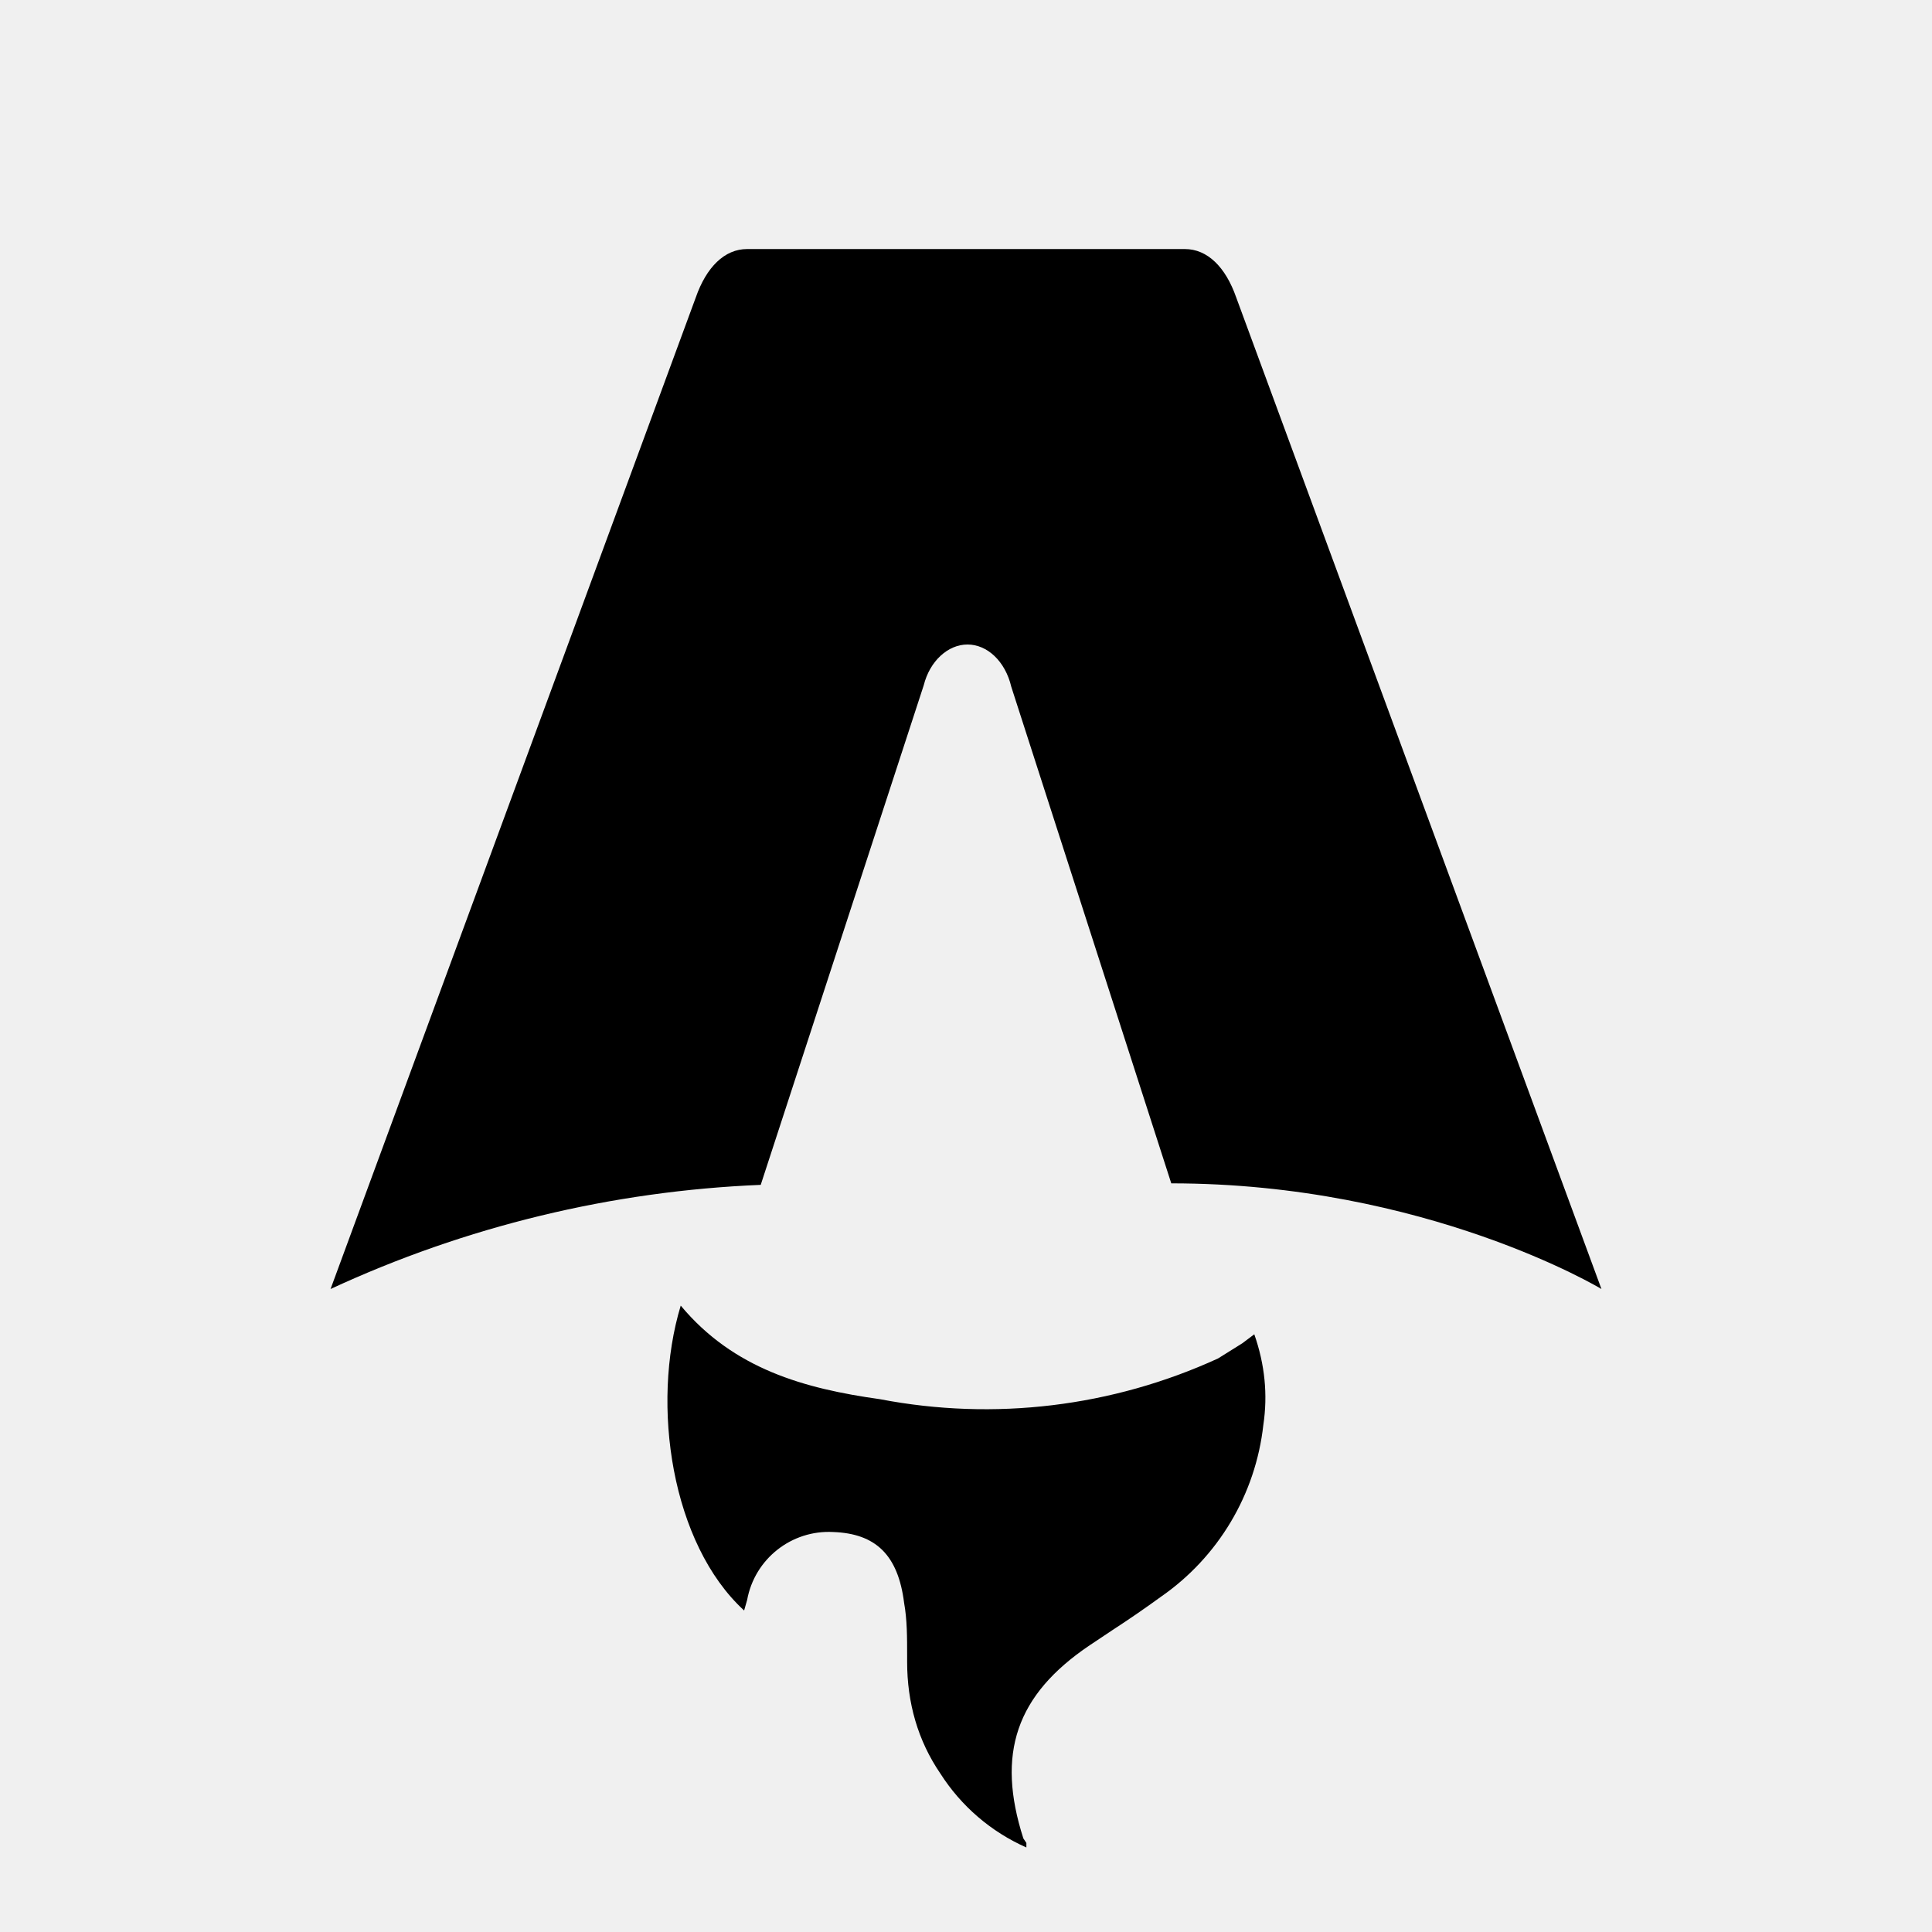
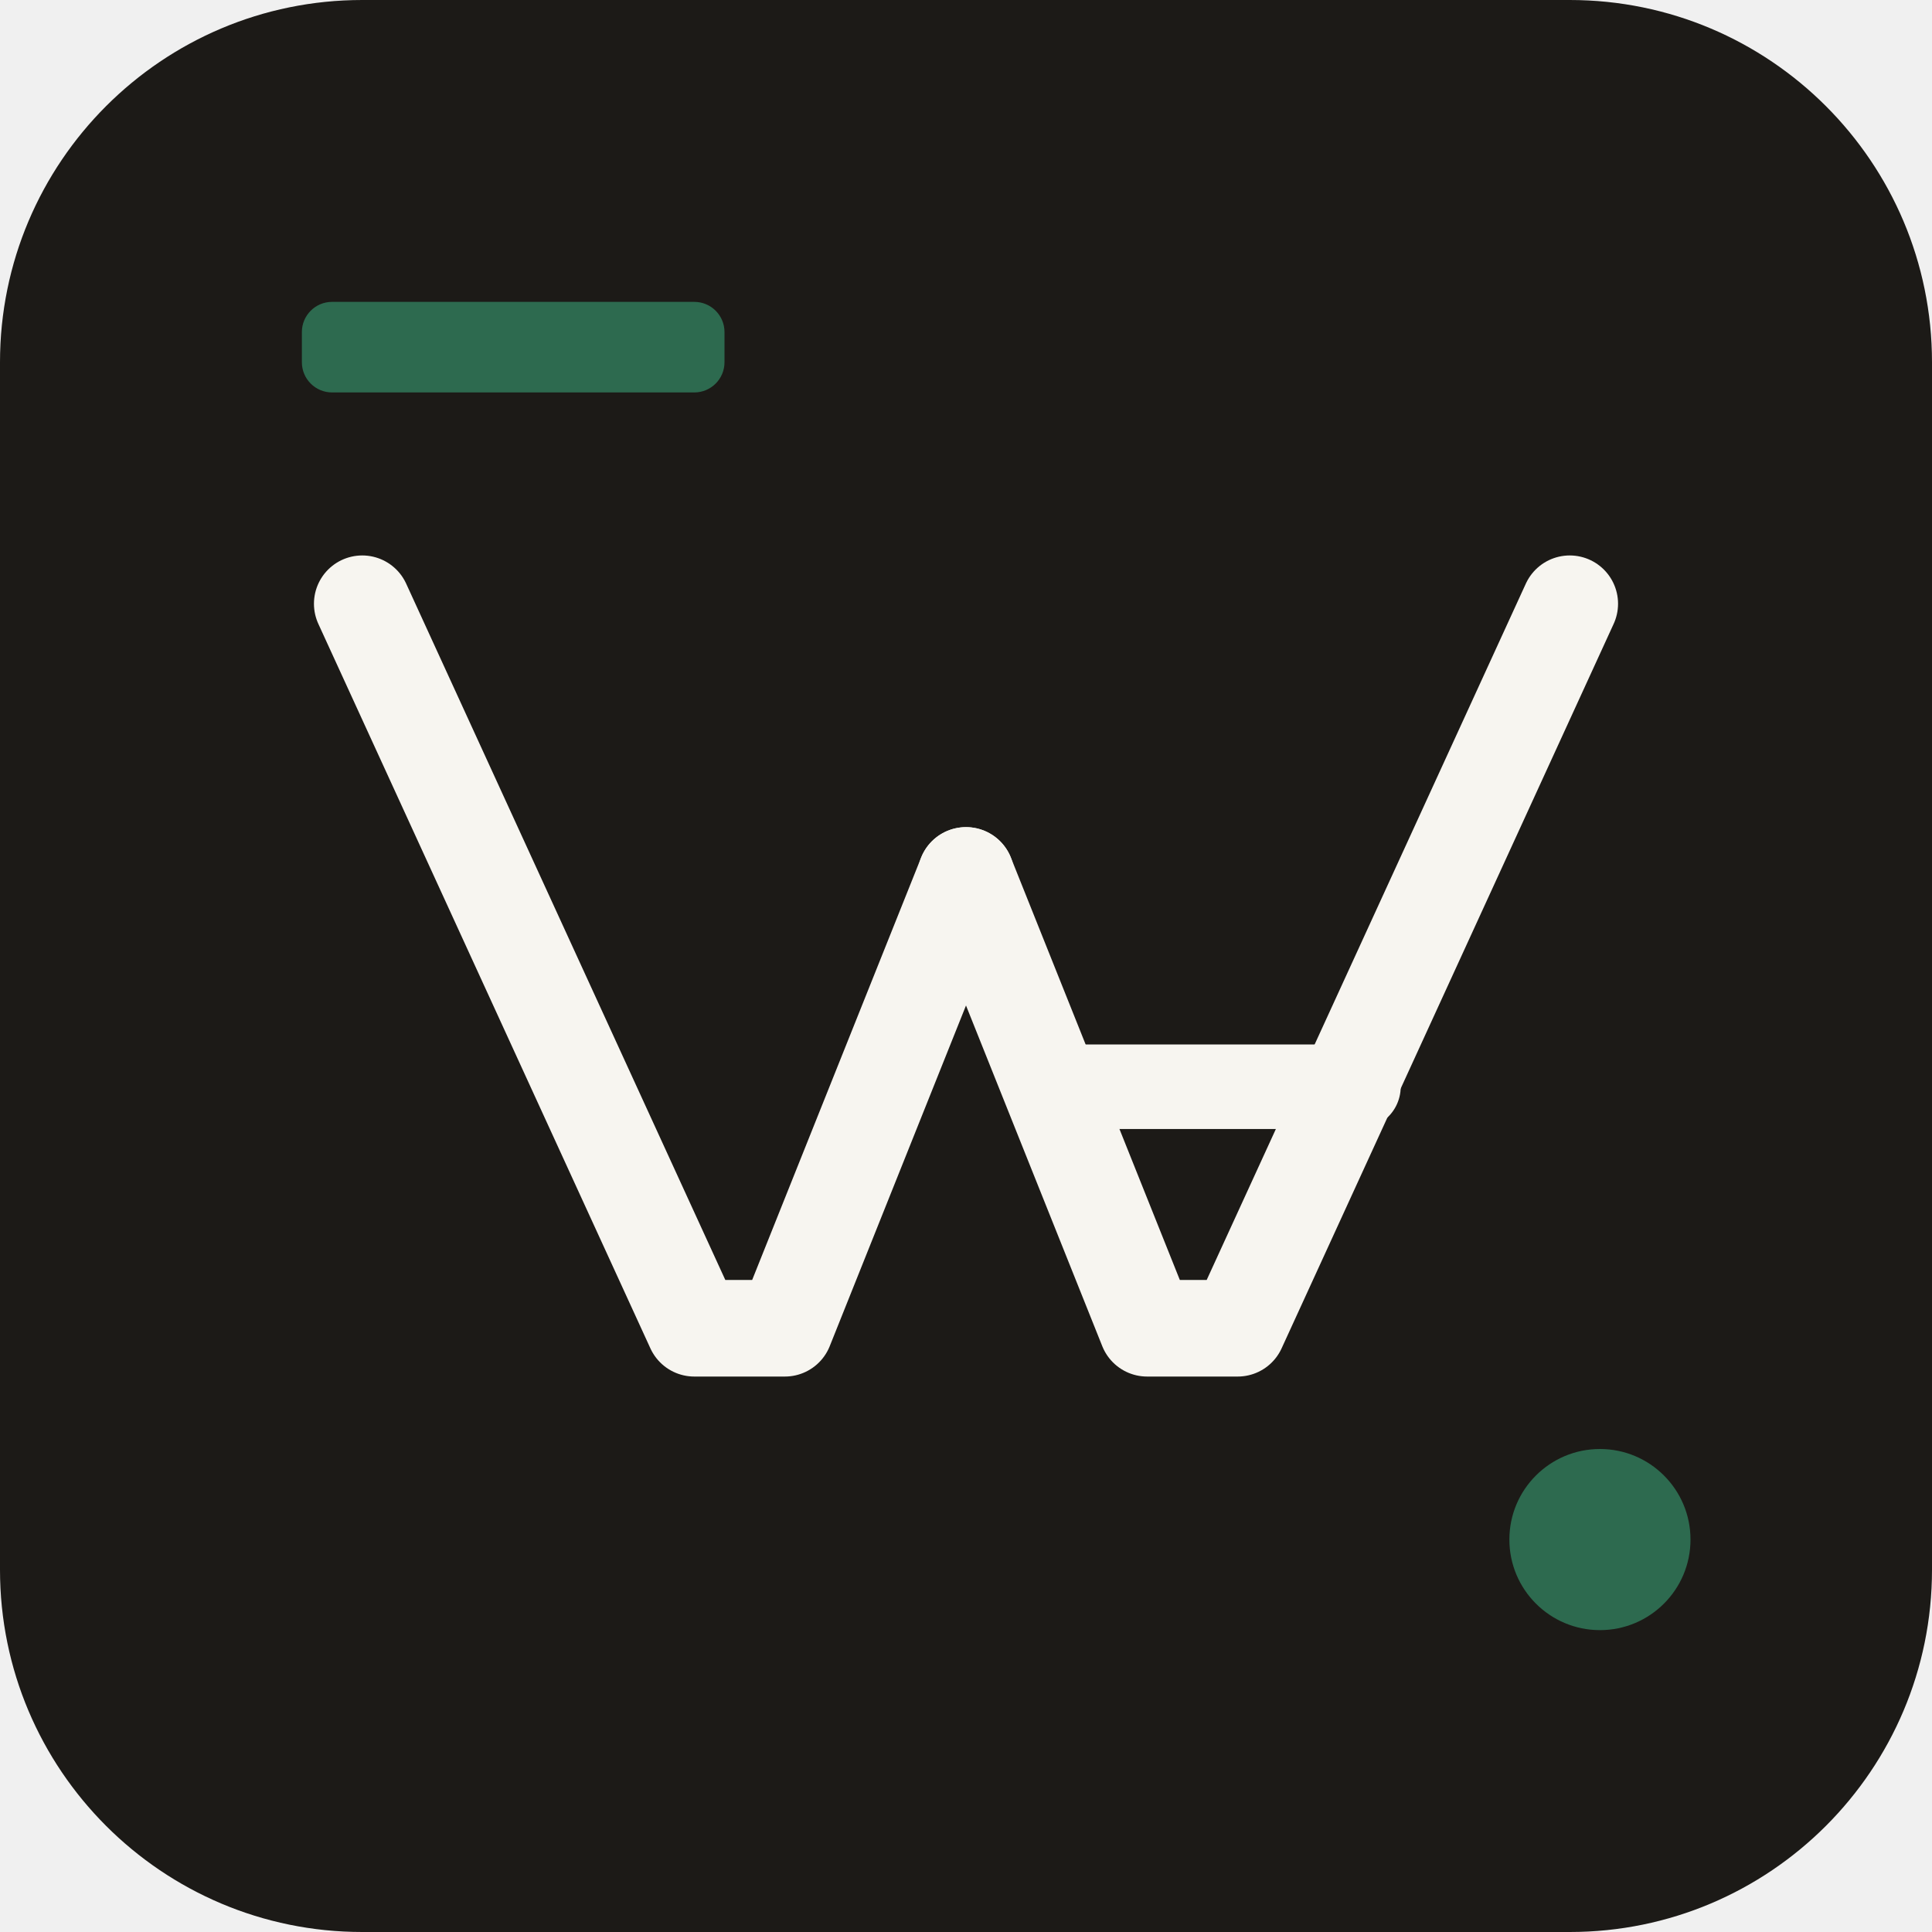
- <svg xmlns="http://www.w3.org/2000/svg" fill="none" viewBox="0 0 128 128">
-   <path d="M50.4 78.5a75.1 75.1 0 0 0-28.5 6.9l24.2-65.7c.7-2 1.9-3.2 3.4-3.2h29c1.5 0 2.7 1.2 3.4 3.2l24.2 65.7s-11.6-7-28.5-7L67 45.5c-.4-1.7-1.6-2.8-2.9-2.8-1.3 0-2.5 1.1-2.9 2.7L50.4 78.5Zm-1.1 28.2Zm-4.2-20.2c-2 6.6-.6 15.8 4.2 20.2a17.5 17.5 0 0 1 .2-.7 5.5 5.5 0 0 1 5.7-4.5c2.8.1 4.3 1.5 4.7 4.7.2 1.1.2 2.3.2 3.5v.4c0 2.7.7 5.2 2.2 7.4a13 13 0 0 0 5.7 4.9v-.3l-.2-.3c-1.8-5.6-.5-9.5 4.4-12.8l1.5-1a73 73 0 0 0 3.2-2.2 16 16 0 0 0 6.8-11.4c.3-2 .1-4-.6-6l-.8.6-1.6 1a37 37 0 0 1-22.4 2.7c-5-.7-9.7-2-13.2-6.2Z" />
-   <style>
-         path { fill: #000; }
-         @media (prefers-color-scheme: dark) {
-             path { fill: #FFF; }
-         }
-     </style>
+ <svg xmlns="http://www.w3.org/2000/svg" viewBox="0 0 32 32" width="32" height="32">
+   <rect width="32" height="32" rx="6" fill="#1c1a17" />
+   <rect x="5" y="5" width="7" height="1.5" fill="#2d6a4f" rx="0.5" />
+   <path d="M6 10 L11.5 22 L13 22 L16 14.5" stroke="#f7f5f0" stroke-width="1.6" stroke-linecap="round" stroke-linejoin="round" fill="none" />
+   <path d="M16 14.5 L19 22 L20.5 22 L26 10" stroke="#f7f5f0" stroke-width="1.6" stroke-linecap="round" stroke-linejoin="round" fill="none" />
+   <line x1="17.5" y1="18" x2="22.5" y2="18" stroke="#f7f5f0" stroke-width="1.4" stroke-linecap="round" />
+   <circle cx="26.5" cy="25.5" r="1.5" fill="#2d6a4f" />
</svg>
